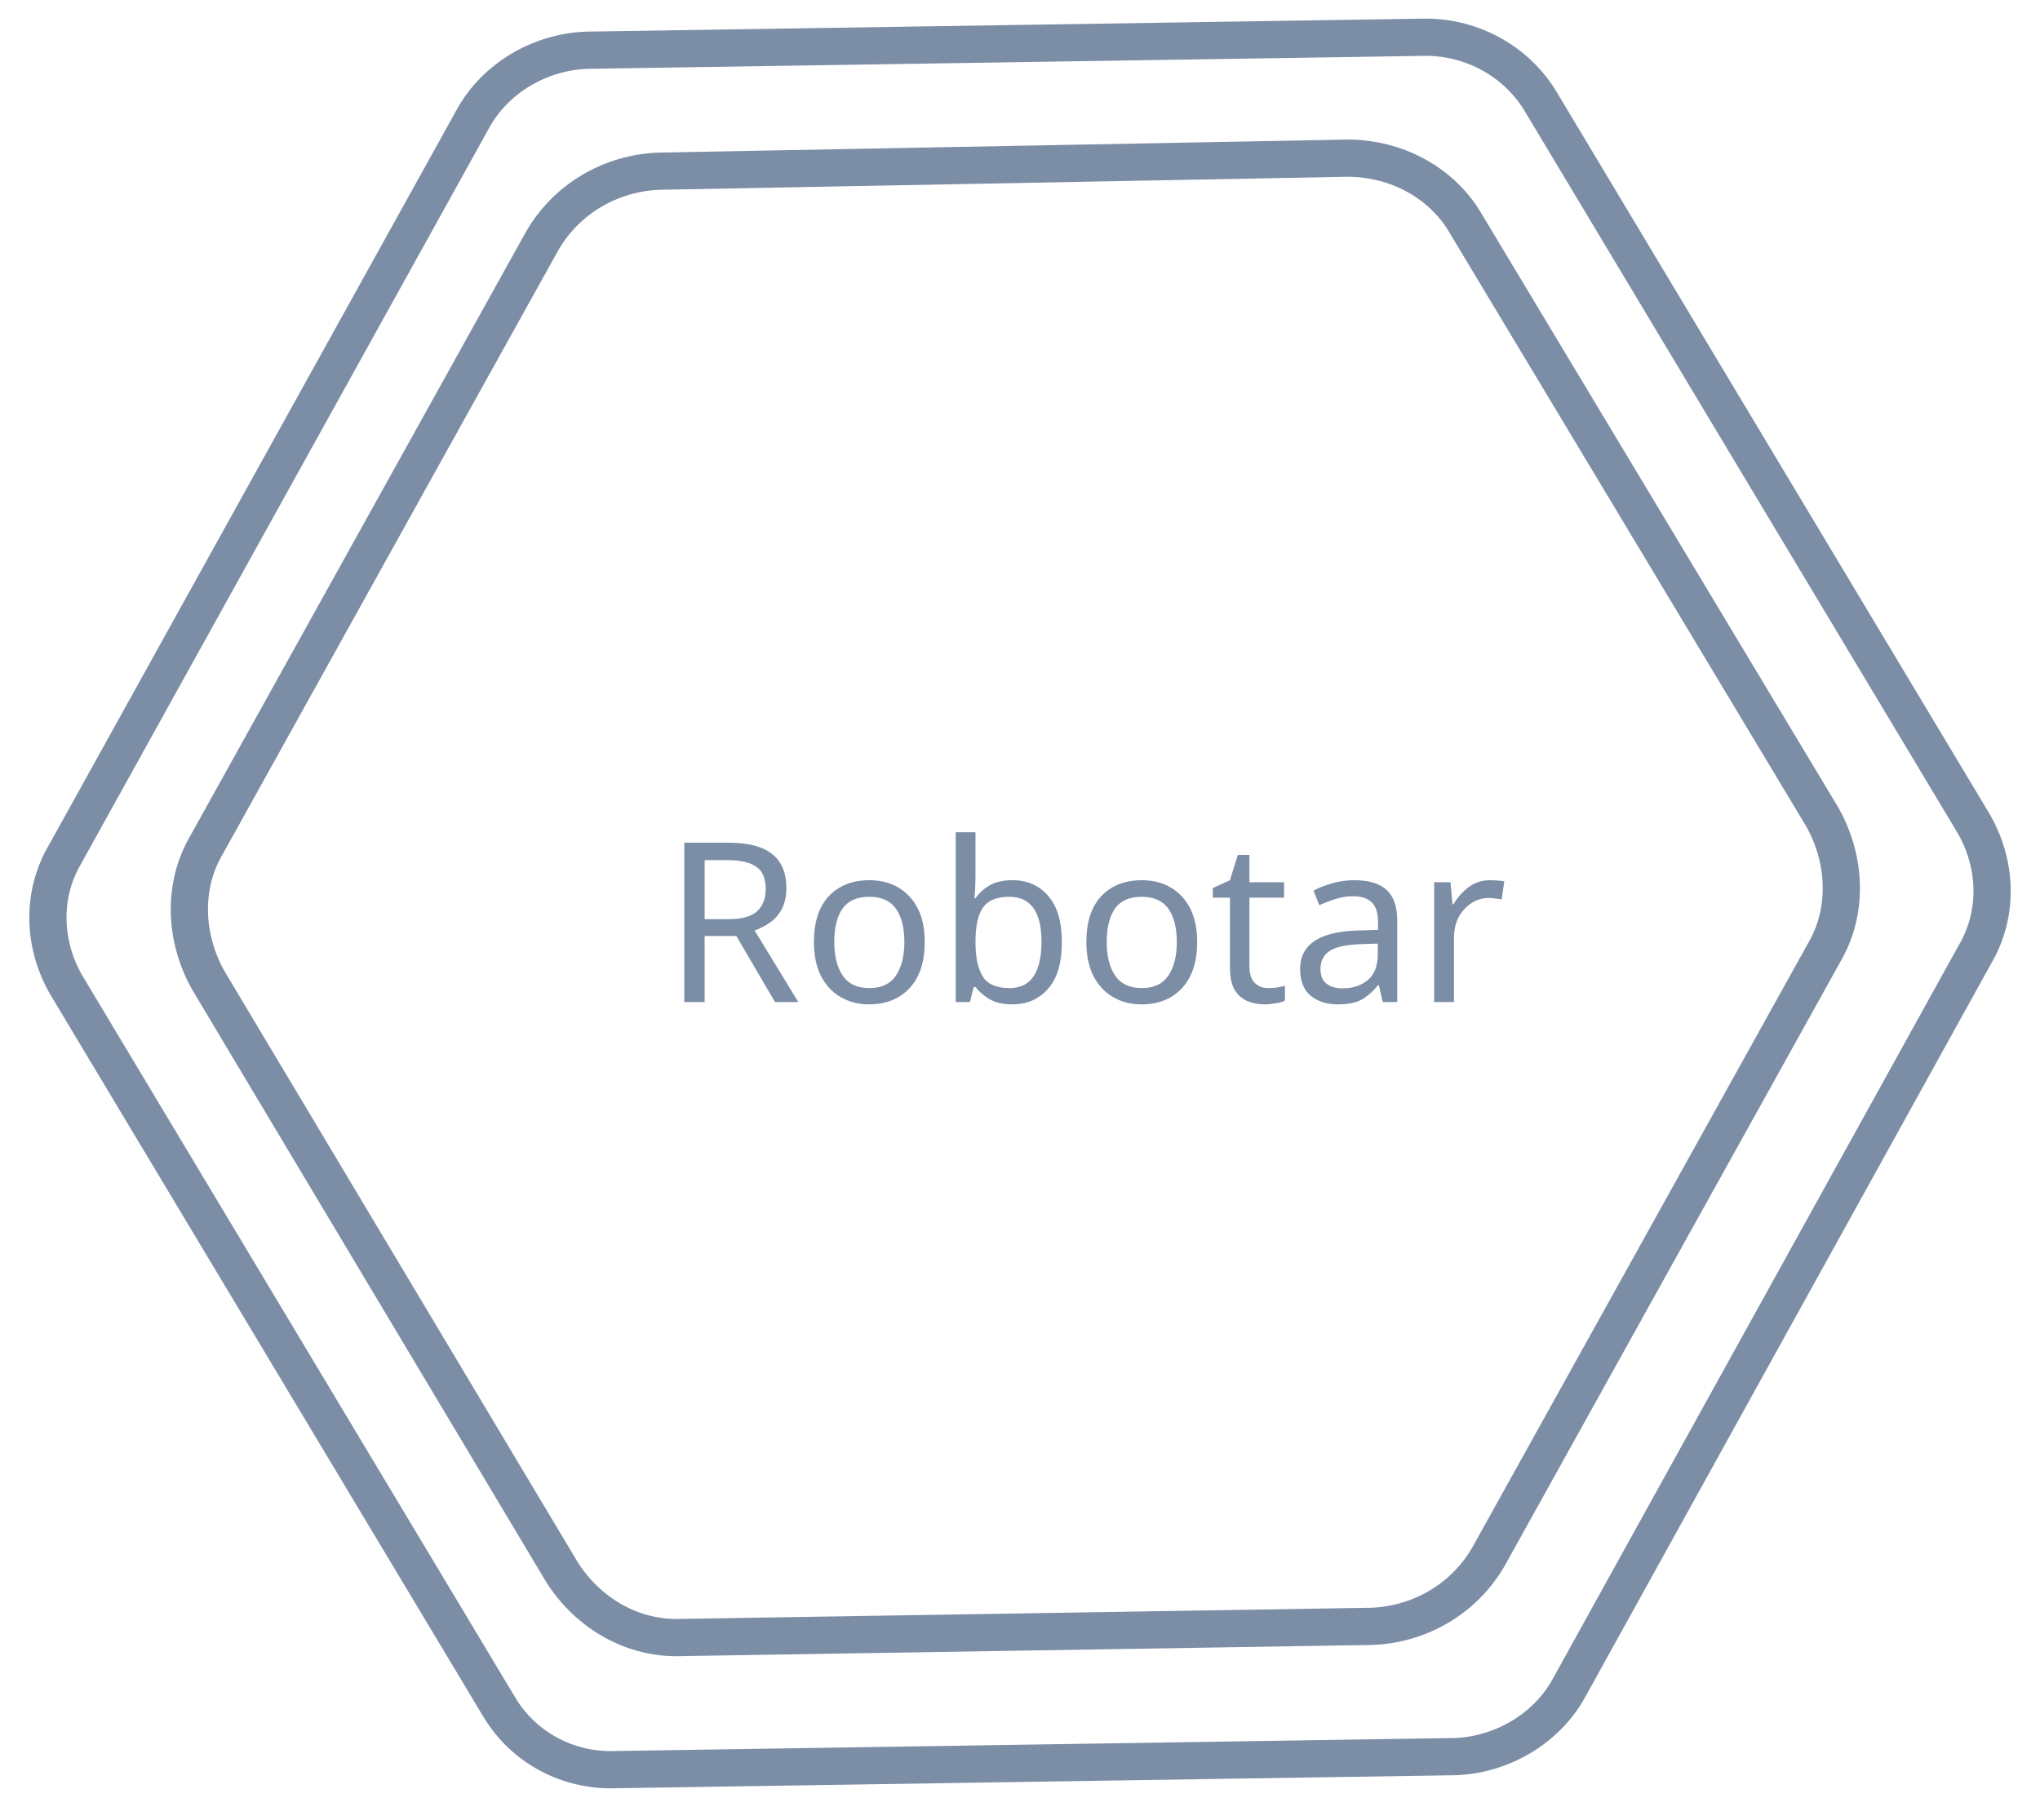
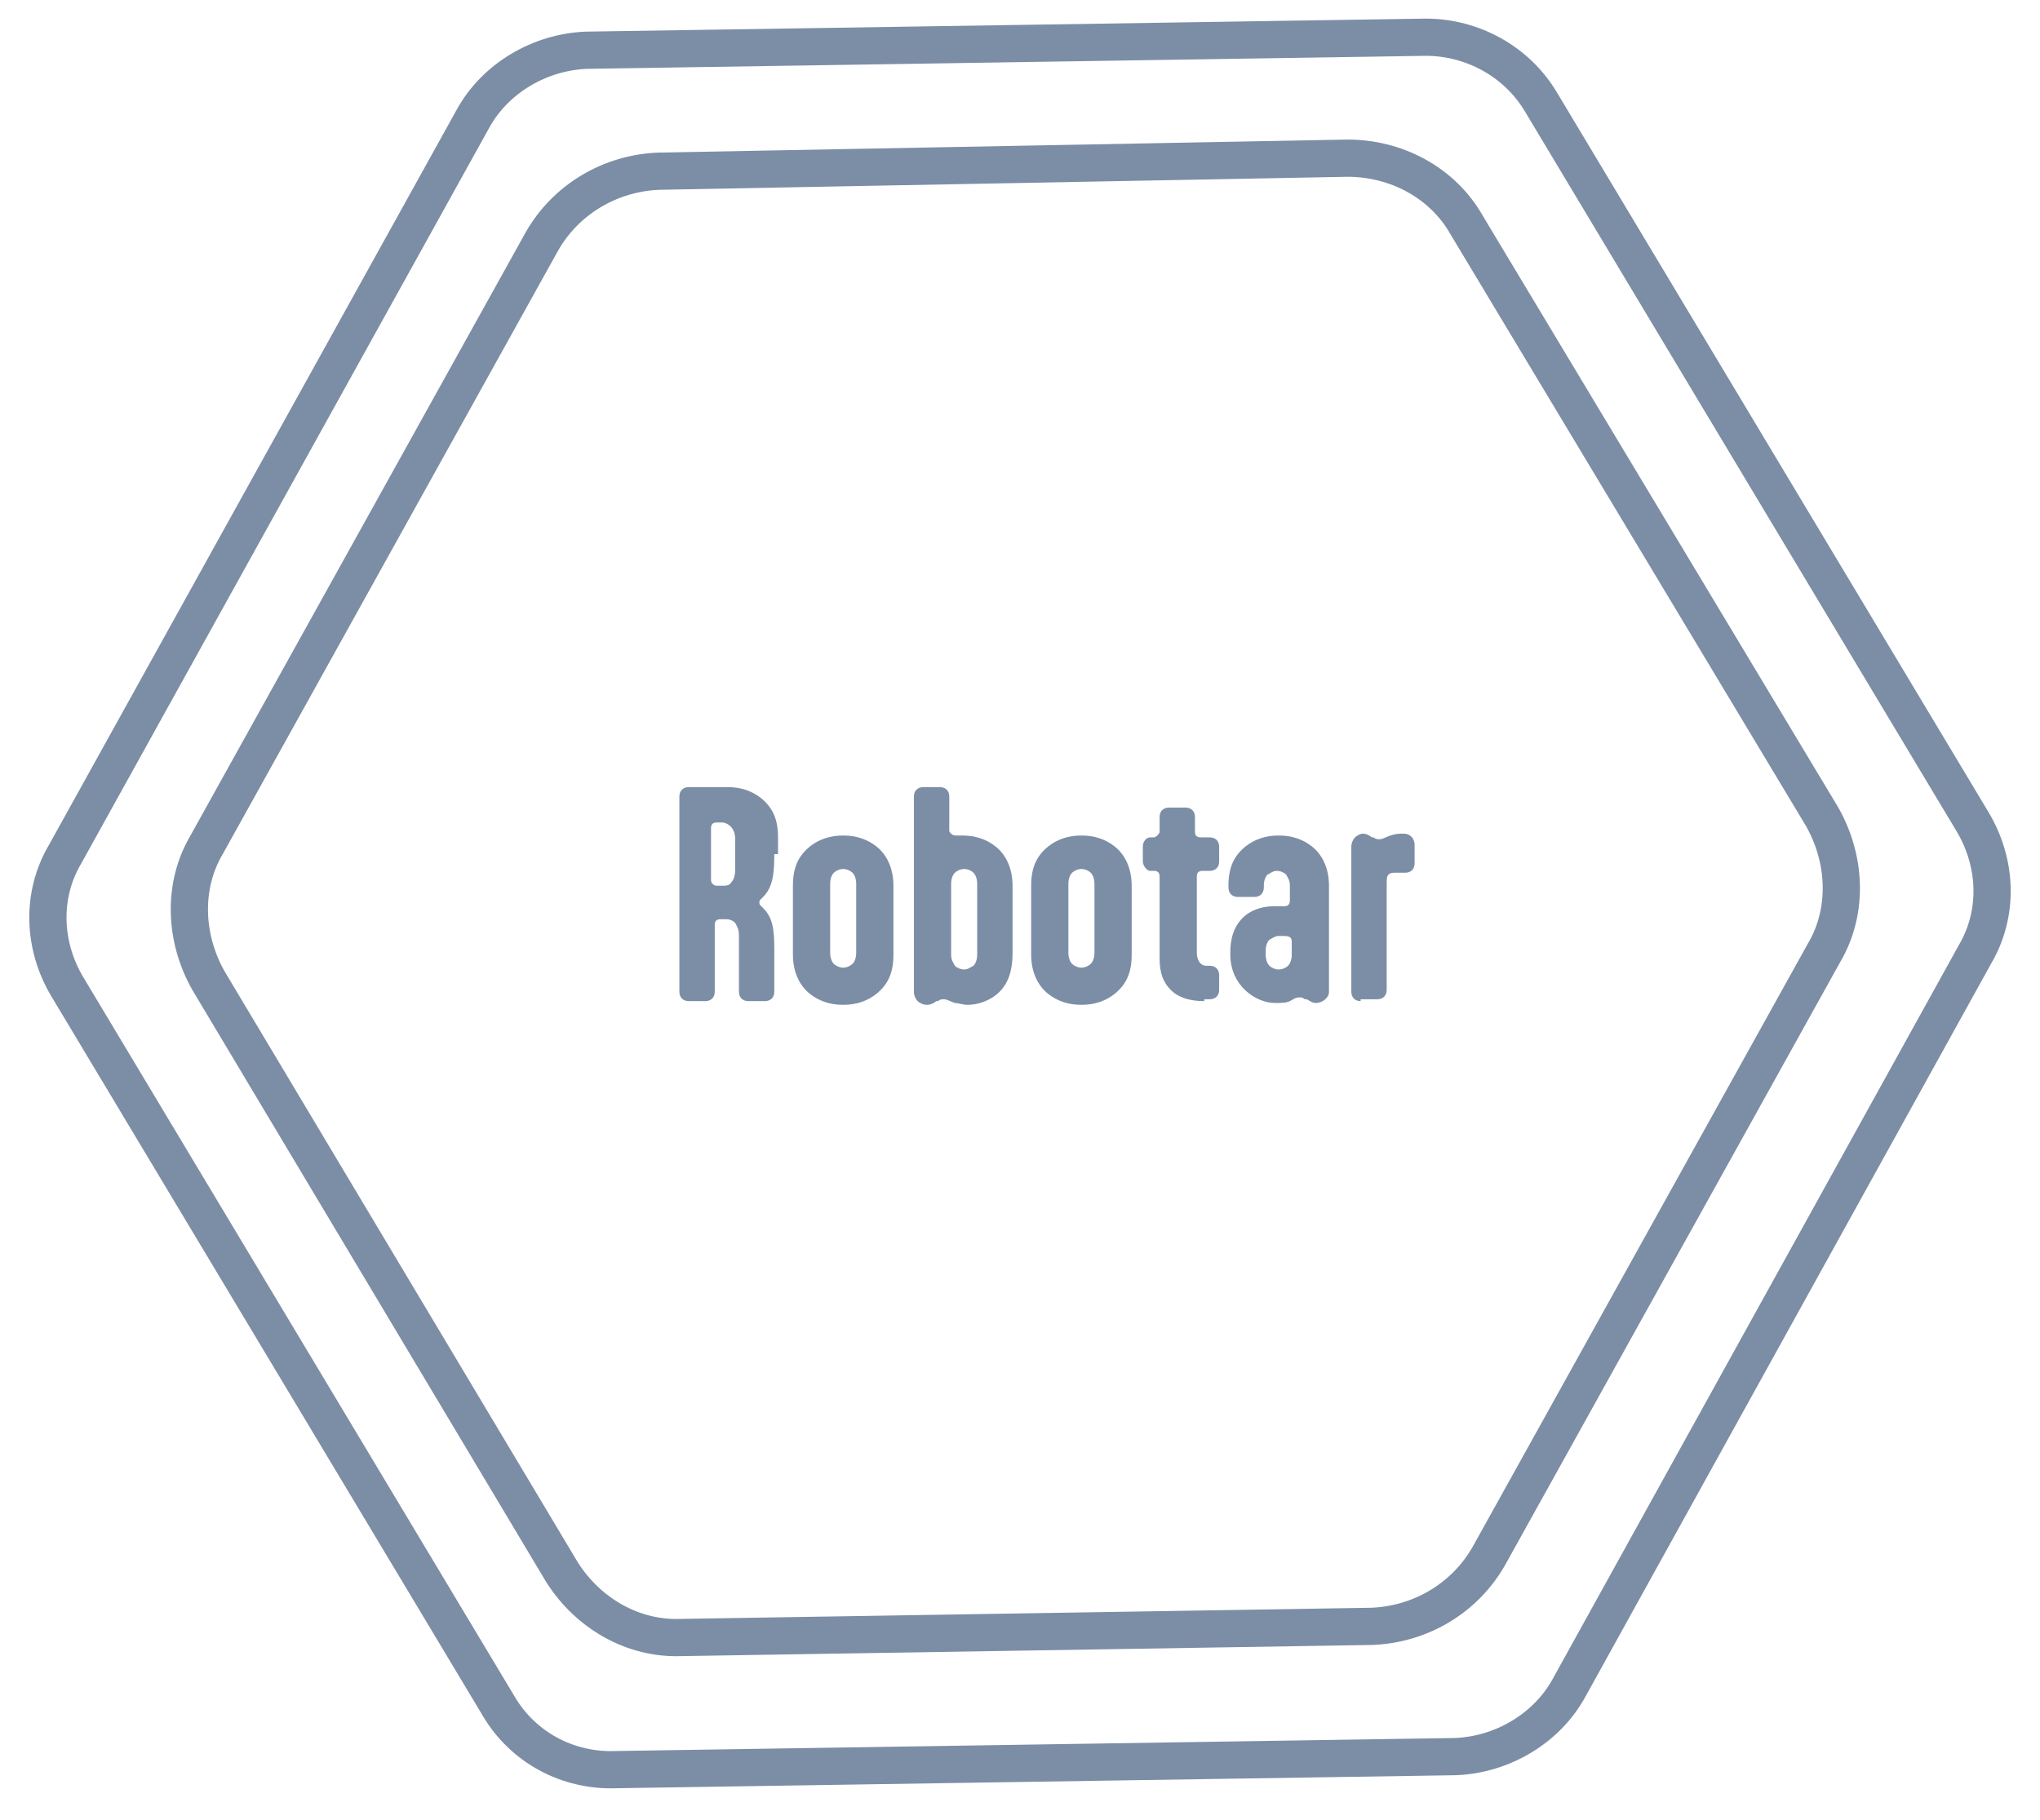
<svg xmlns="http://www.w3.org/2000/svg" version="1.1" id="Lager_1" x="0px" y="0px" viewBox="0 0 109.6 97.8" style="enable-background:new 0 0 109.6 97.8;" xml:space="preserve">
  <style type="text/css">
	.st0{fill:none;stroke:#7C8DA6;stroke-width:2;stroke-miterlimit:10;}
	.st1{fill:none;}
- 	.st2{fill:#7C8DA6;}
- 	.st3{font-family:'Aptly';}
- 	.st4{font-size:12px;}
+ 	.st2{enable-background:new    ;}
+ 	.st3{fill:#7C8DA6;}
</style>
  <g>
    <path class="st0" d="M26.8,91.7L3.6,53c-1.3-2.2-1.4-4.9-0.1-7.1L25.4,6.4c1.2-2.2,3.6-3.6,6.1-3.7L76.6,2c2.5,0,4.9,1.3,6.2,3.5   L106,44.2c1.3,2.2,1.4,4.9,0.1,7.1L84.3,90.7c-1.2,2.2-3.6,3.6-6.1,3.7l-45.1,0.7C30.5,95.2,28.1,93.9,26.8,91.7z" />
    <path class="st0" d="M30.2,84.5l-19-31.8c-1.3-2.3-1.4-5.1-0.1-7.3l18-32.4c1.3-2.3,3.7-3.7,6.3-3.8l37-0.7c2.6,0,5.1,1.3,6.4,3.6   l19.1,31.8c1.3,2.3,1.4,5.1,0.1,7.3L80,83.6c-1.3,2.3-3.7,3.7-6.3,3.8L36.6,88C34,88.1,31.6,86.7,30.2,84.5z" />
    <rect x="37.9" y="43.1" class="st1" width="35.1" height="34.4" />
-     <text transform="matrix(1 0 0 1 35.6076 53.8496)" class="st2 st3 st4" style="font-family: 'aptly';">Robotar</text>
+     <g class="st2">
+       <path class="st3" d="M41.6,45.9c0,1.1-0.1,1.8-0.6,2.3l-0.1,0.1c-0.1,0.1-0.1,0.1-0.1,0.2s0,0.1,0.1,0.2l0.1,0.1    c0.5,0.5,0.6,1.1,0.6,2.2v2.3c0,0.3-0.2,0.5-0.5,0.5h-0.9c-0.3,0-0.5-0.2-0.5-0.5v-3c0-0.4-0.1-0.5-0.2-0.7    c-0.2-0.2-0.4-0.2-0.5-0.2h-0.3c-0.2,0-0.3,0.1-0.3,0.3v3.6c0,0.3-0.2,0.5-0.5,0.5h-0.9c-0.3,0-0.5-0.2-0.5-0.5V42.8    c0-0.3,0.2-0.5,0.5-0.5h2.1c0.7,0,1.3,0.2,1.8,0.6c0.6,0.5,0.9,1.1,0.9,2.1V45.9z M38.5,44.2c-0.2,0-0.3,0.1-0.3,0.3v2.8    c0,0.2,0.2,0.3,0.3,0.3h0.3c0.2,0,0.4,0,0.5-0.2c0.1-0.1,0.2-0.3,0.2-0.7v-1.6c0-0.7-0.5-0.9-0.7-0.9H38.5z" />
+       <path class="st3" d="M48,51.3c0,1-0.3,1.6-0.9,2.1c-0.5,0.4-1.1,0.6-1.8,0.6s-1.3-0.2-1.8-0.6c-0.5-0.4-0.9-1.1-0.9-2.1v-3.7    c0-1,0.3-1.6,0.9-2.1c0.5-0.4,1.1-0.6,1.8-0.6s1.3,0.2,1.8,0.6c0.5,0.4,0.9,1.1,0.9,2.1V51.3z M46,47.5c0-0.3-0.1-0.5-0.2-0.6    c-0.1-0.1-0.3-0.2-0.5-0.2c-0.2,0-0.4,0.1-0.5,0.2c-0.1,0.1-0.2,0.3-0.2,0.6v3.7c0,0.3,0.1,0.5,0.2,0.6c0.1,0.1,0.3,0.2,0.5,0.2    c0.2,0,0.4-0.1,0.5-0.2c0.1-0.1,0.2-0.3,0.2-0.6V47.5z" />
+       <path class="st3" d="M54.4,51.2c0,1.1-0.3,1.7-0.7,2.1c-0.5,0.5-1.2,0.7-1.7,0.7c-0.3,0-0.5-0.1-0.7-0.1c-0.3-0.1-0.4-0.2-0.6-0.2    c-0.1,0-0.2,0-0.3,0.1l-0.1,0c-0.1,0.1-0.3,0.2-0.5,0.2c-0.2,0-0.4-0.1-0.5-0.2c-0.1-0.1-0.2-0.3-0.2-0.5V42.8    c0-0.3,0.2-0.5,0.5-0.5h0.9c0.3,0,0.5,0.2,0.5,0.5v1.8c0,0.1,0,0.1,0.1,0.2c0.1,0.1,0.2,0.1,0.3,0.1h0.3c0.7,0,1.3,0.2,1.8,0.6    c0.5,0.4,0.9,1.1,0.9,2.1V51.2z M51.1,51.3c0,0.3,0.1,0.4,0.2,0.6c0.1,0.1,0.3,0.2,0.5,0.2c0.2,0,0.3-0.1,0.5-0.2    c0.1-0.1,0.2-0.3,0.2-0.6v-3.8c0-0.3-0.1-0.5-0.2-0.6c-0.1-0.1-0.3-0.2-0.5-0.2c-0.2,0-0.4,0.1-0.5,0.2c-0.1,0.1-0.2,0.3-0.2,0.6    V51.3z" />
+       <path class="st3" d="M60.8,51.3c0,1-0.3,1.6-0.9,2.1c-0.5,0.4-1.1,0.6-1.8,0.6c-0.7,0-1.3-0.2-1.8-0.6c-0.5-0.4-0.9-1.1-0.9-2.1    v-3.7c0-1,0.3-1.6,0.9-2.1c0.5-0.4,1.1-0.6,1.8-0.6c0.7,0,1.3,0.2,1.8,0.6c0.5,0.4,0.9,1.1,0.9,2.1V51.3z M58.8,47.5    c0-0.3-0.1-0.5-0.2-0.6c-0.1-0.1-0.3-0.2-0.5-0.2c-0.2,0-0.4,0.1-0.5,0.2c-0.1,0.1-0.2,0.3-0.2,0.6v3.7c0,0.3,0.1,0.5,0.2,0.6    c0.1,0.1,0.3,0.2,0.5,0.2c0.2,0,0.4-0.1,0.5-0.2c0.1-0.1,0.2-0.3,0.2-0.6V47.5z" />
+       <path class="st3" d="M64.7,53.8c-0.8,0-1.4-0.2-1.8-0.6c-0.4-0.4-0.6-0.9-0.6-1.7v-4.4c0-0.2-0.1-0.3-0.3-0.3l-0.2,0    c-0.2,0-0.4-0.3-0.4-0.5v-0.8c0-0.3,0.2-0.5,0.4-0.5l0.2,0c0.1,0,0.3-0.2,0.3-0.3v-0.8c0-0.3,0.2-0.5,0.5-0.5h0.9    c0.3,0,0.5,0.2,0.5,0.5v0.8c0,0.2,0.1,0.3,0.3,0.3H65c0.3,0,0.5,0.2,0.5,0.5v0.8c0,0.3-0.2,0.5-0.5,0.5h-0.4    c-0.2,0-0.3,0.1-0.3,0.3v4.1c0,0.4,0.2,0.7,0.5,0.7l0.2,0c0.3,0,0.5,0.2,0.5,0.5v0.8c0,0.3-0.2,0.5-0.5,0.5H64.7z" />
+       <path class="st3" d="M71.4,53.3c0,0.2-0.1,0.3-0.2,0.4c-0.1,0.1-0.3,0.2-0.5,0.2c-0.2,0-0.3-0.1-0.5-0.2l-0.1,0    c-0.1-0.1-0.2-0.1-0.3-0.1c-0.2,0-0.3,0.1-0.5,0.2c-0.2,0.1-0.5,0.1-0.8,0.1c-1,0-2.4-0.9-2.4-2.6v-0.1c0-0.6,0.1-1.4,0.8-2    c0.5-0.4,1.1-0.5,1.6-0.5h0.5c0.2,0,0.3-0.1,0.3-0.3v-0.8c0-0.3-0.1-0.4-0.2-0.6c-0.1-0.1-0.3-0.2-0.5-0.2c-0.2,0-0.3,0.1-0.5,0.2    c-0.1,0.1-0.2,0.3-0.2,0.6v0.1c0,0.3-0.2,0.5-0.5,0.5h-0.9c-0.3,0-0.5-0.2-0.5-0.5v-0.1c0-1,0.3-1.6,0.9-2.1    c0.5-0.4,1.1-0.6,1.8-0.6c0.7,0,1.3,0.2,1.8,0.6c0.5,0.4,0.9,1.1,0.9,2.1V53.3z M68.7,50.3c-0.2,0-0.3,0.1-0.5,0.2    c-0.1,0.1-0.2,0.3-0.2,0.6v0.2c0,0.3,0.1,0.5,0.2,0.6c0.1,0.1,0.3,0.2,0.5,0.2c0.2,0,0.4-0.1,0.5-0.2c0.1-0.1,0.2-0.3,0.2-0.6    v-0.7c0-0.2-0.1-0.3-0.4-0.3H68.7z" />
+       <path class="st3" d="M73.1,53.8c-0.3,0-0.5-0.2-0.5-0.5v-7.8c0-0.2,0.1-0.4,0.2-0.5c0.1-0.1,0.3-0.2,0.4-0.2    c0.2,0,0.4,0.1,0.5,0.2l0.1,0c0.1,0.1,0.2,0.1,0.3,0.1c0.2,0,0.3-0.1,0.6-0.2c0.3-0.1,0.5-0.1,0.7-0.1c0.4,0,0.6,0.3,0.6,0.6v1    c0,0.3-0.2,0.5-0.5,0.5H75c-0.2,0-0.3,0-0.4,0.1c-0.1,0.1-0.1,0.2-0.1,0.6v5.6c0,0.3-0.2,0.5-0.5,0.5H73.1z" />
+     </g>
  </g>
</svg>
